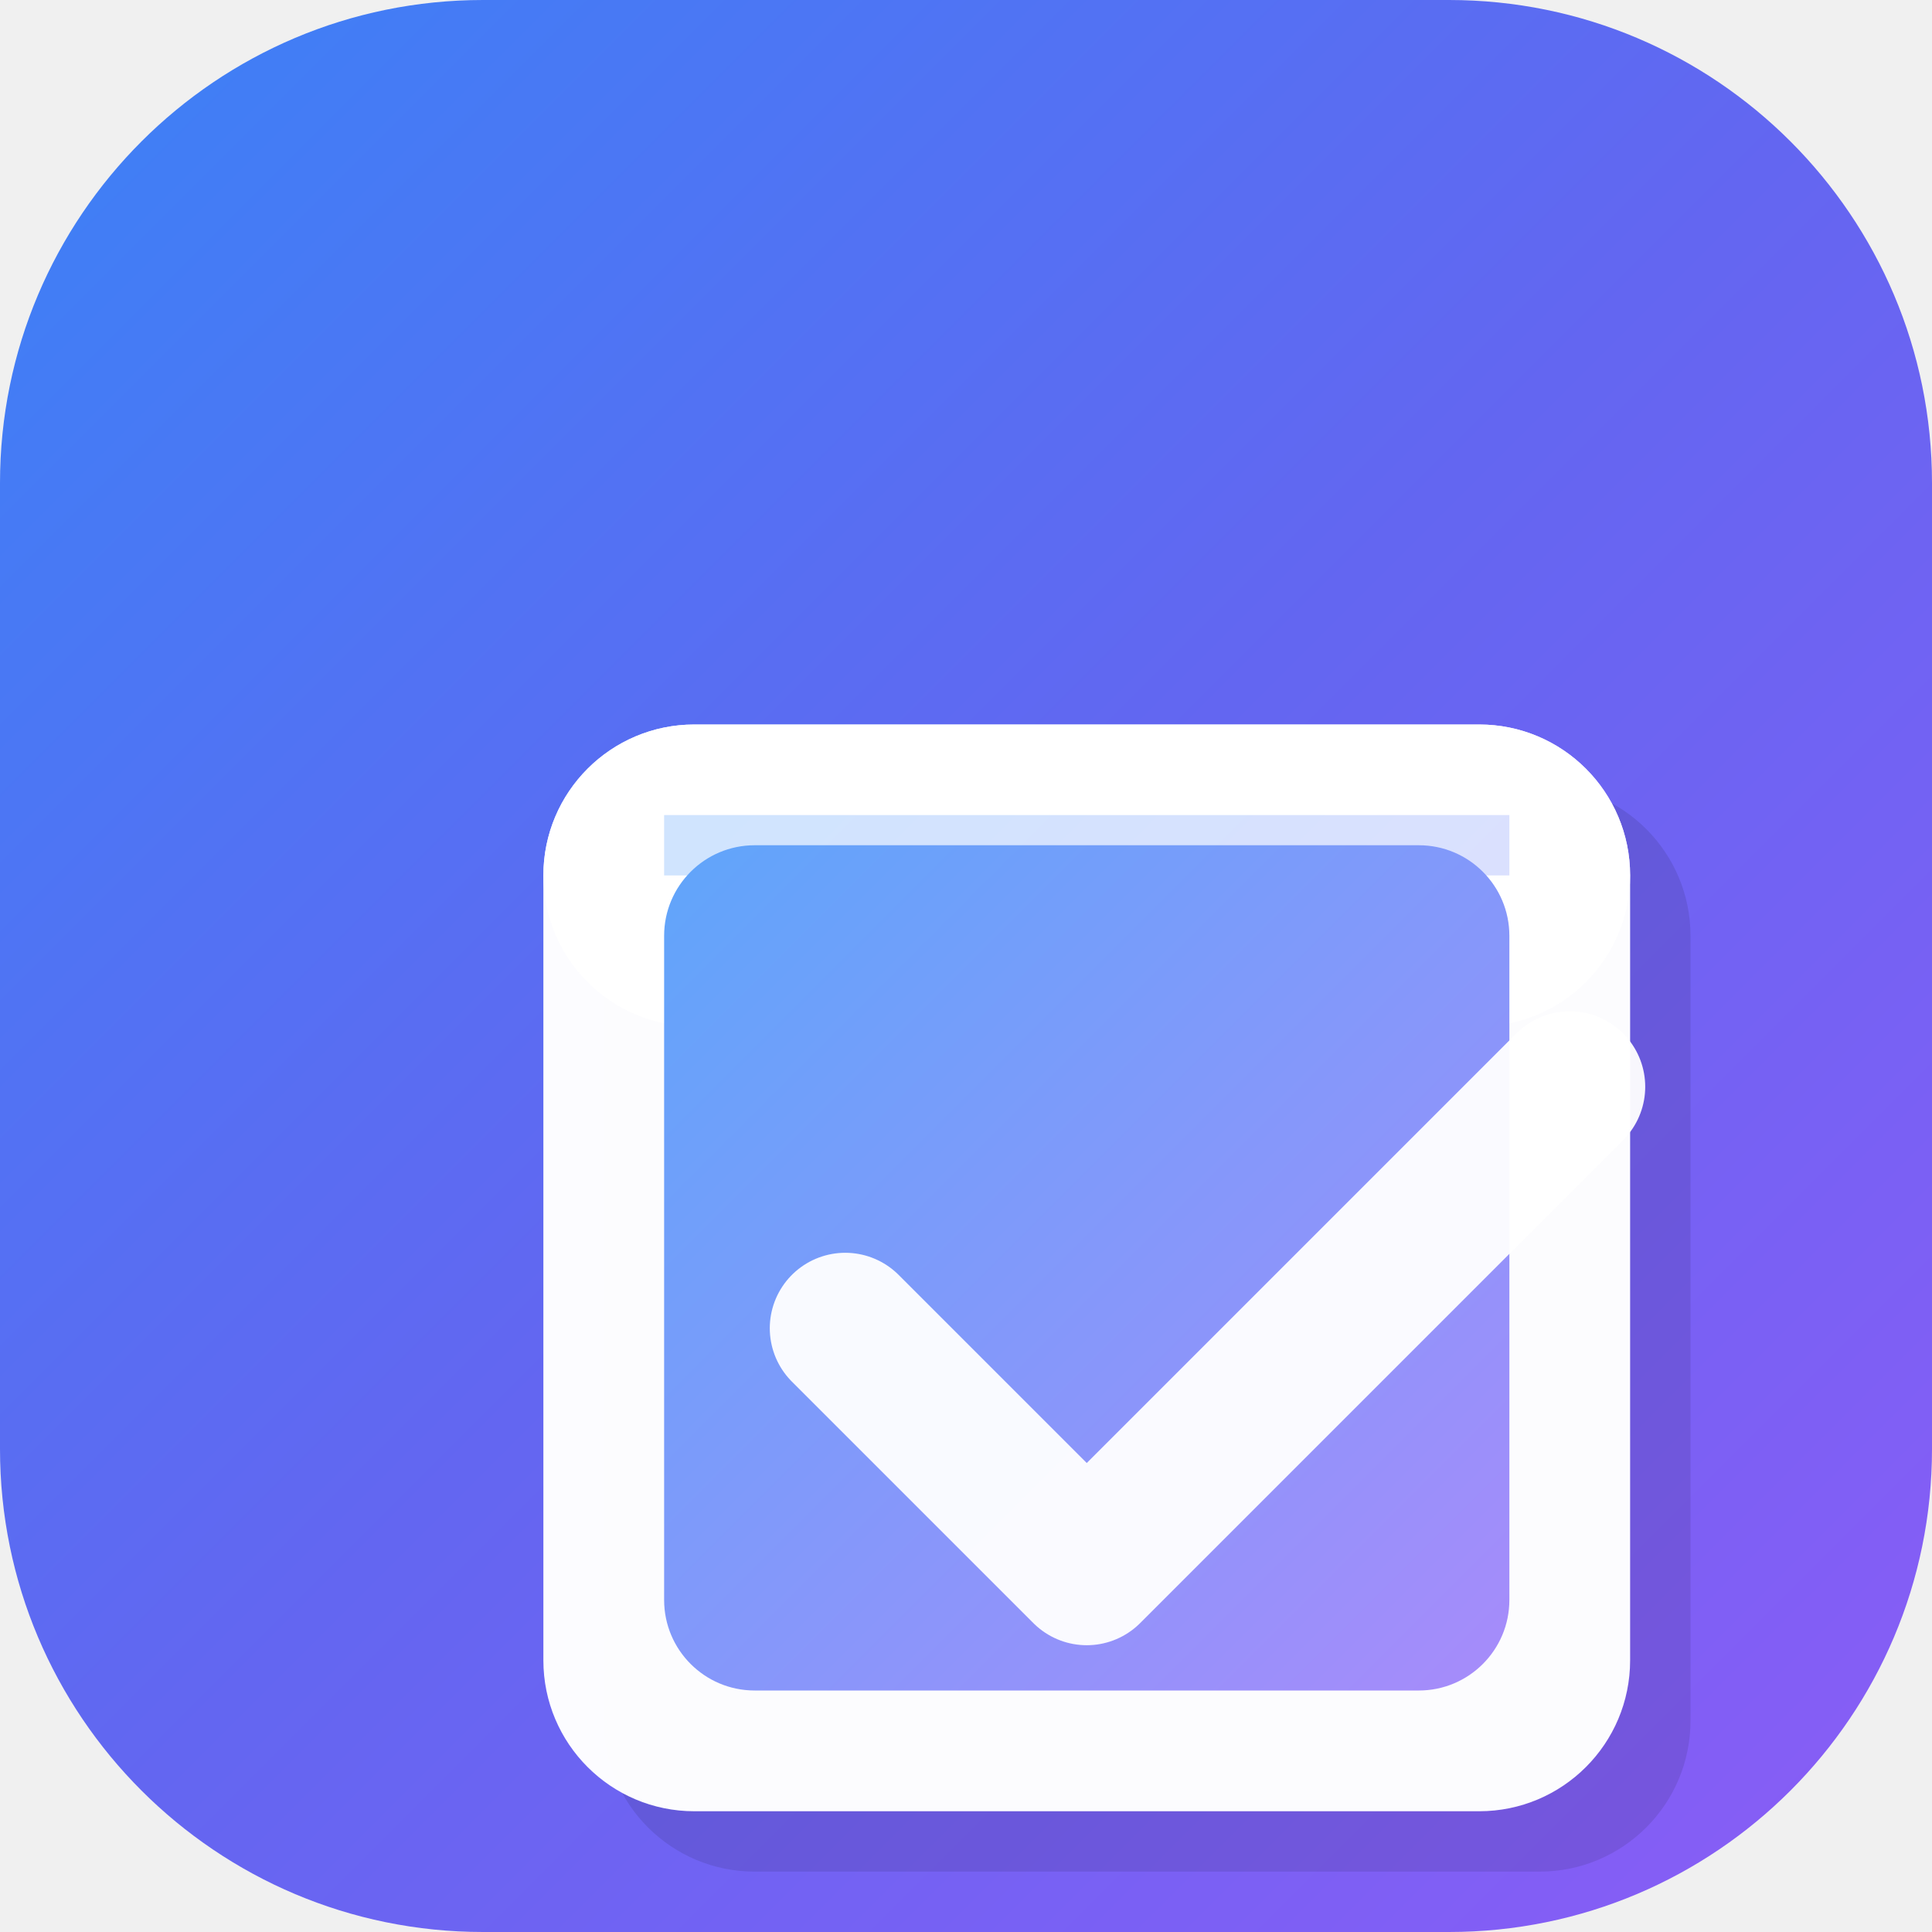
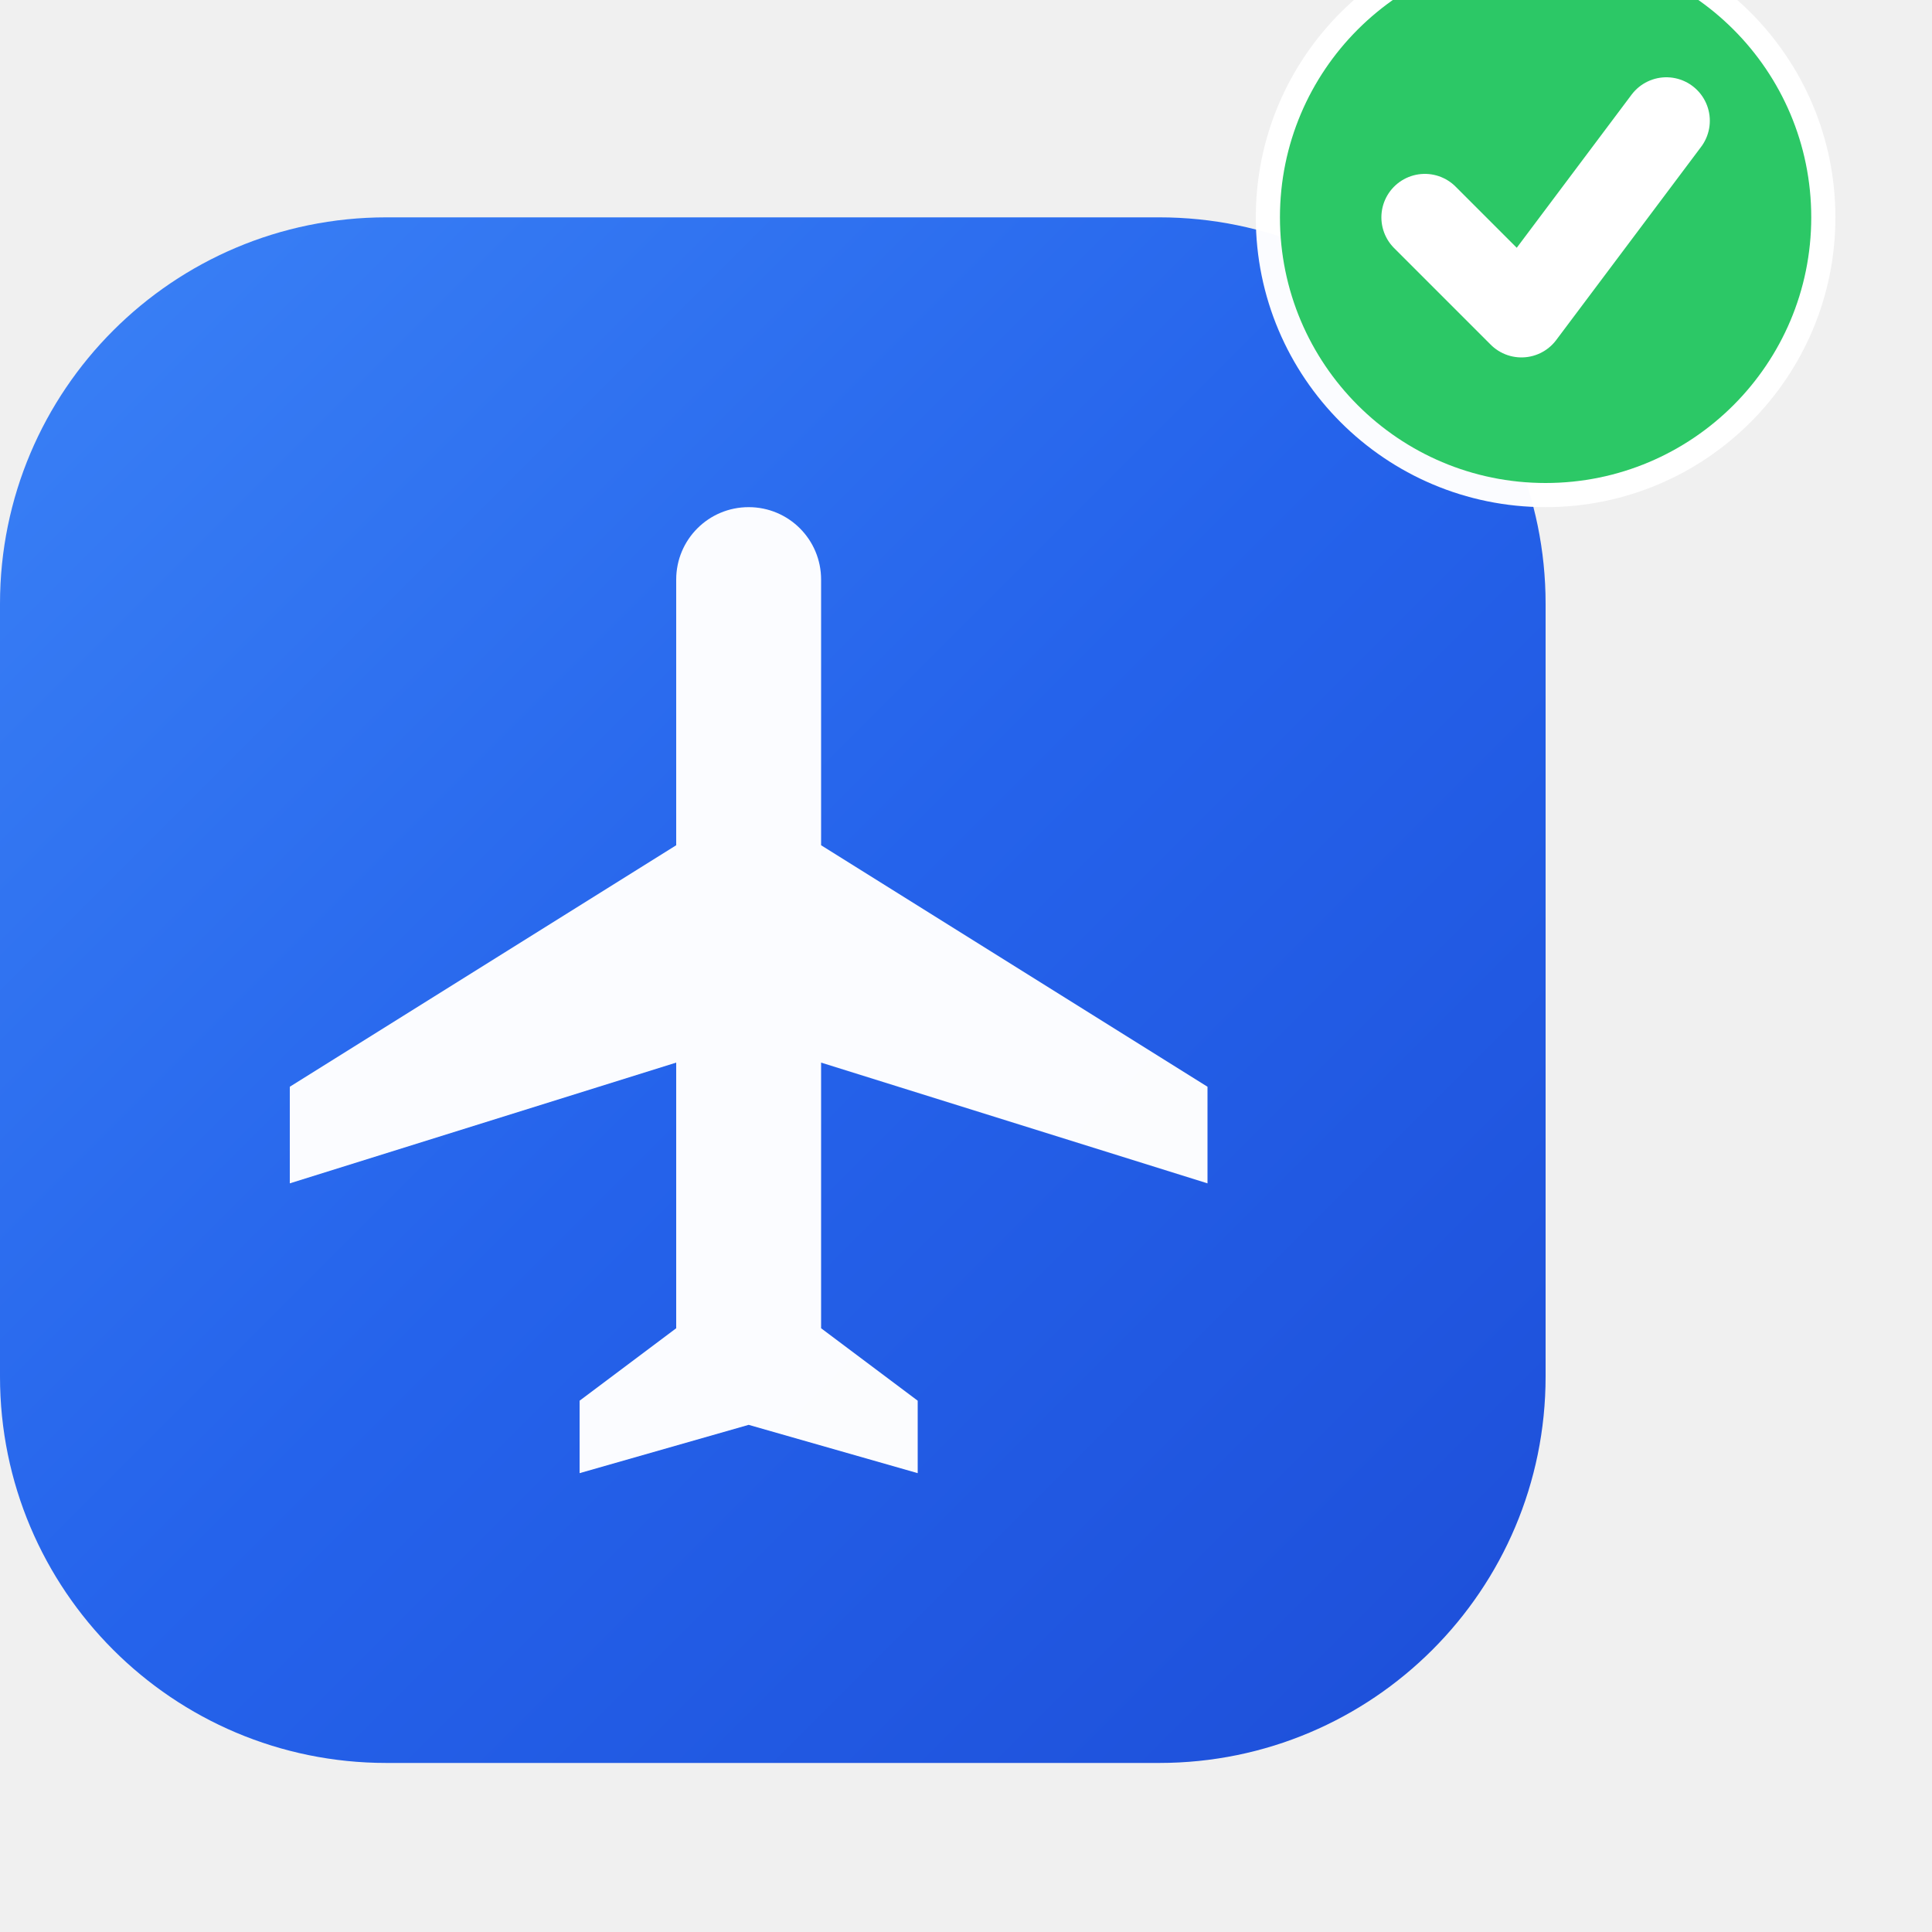
- <svg xmlns="http://www.w3.org/2000/svg" width="32" height="32" viewBox="0 0 32 32" fill="none">
-   <rect width="32" height="32" rx="8" fill="url(#gradient)" />
-   <g transform="translate(4, 5)">
-     <rect x="6" y="8" width="18" height="18" rx="2.5" fill="black" opacity="0.1" />
-     <rect x="5" y="7" width="18" height="18" rx="2.5" fill="white" opacity="0.98" />
-     <rect x="5" y="7" width="18" height="5" rx="2.5" fill="white" opacity="0.9" />
-     <line x1="7" y1="9" x2="21" y2="9" stroke="url(#innerGradient)" stroke-width="1" opacity="0.3" />
-     <rect x="7" y="9" width="14" height="14" rx="1.5" fill="url(#innerGradient)" />
-     <path d="M10 17l4 4 8-8" stroke="white" stroke-width="2.5" stroke-linecap="round" stroke-linejoin="round" fill="none" opacity="0.95" />
+ <svg xmlns="http://www.w3.org/2000/svg" width="32" height="32" viewBox="0 -3 40 37" fill="none">
+   <rect x="0" y="0" width="32" height="32" rx="8" fill="url(#planeGradient)" />
+   <g transform="translate(4, 4)">
+     <path d="M21 16v-2l-8-5V3.5c0-.83-.67-1.5-1.5-1.5S10 2.67 10 3.5V9l-8 5v2l8-2.5V19l-2 1.5V22l3.5-1 3.5 1v-1.5L13 19v-5.5l8 2.5z" fill="white" opacity="0.98" />
+   </g>
+   <g transform="translate(32, 0)">
+     <circle cx="0" cy="0" r="6" fill="white" opacity="0.98" />
+     <circle cx="0" cy="0" r="5.5" fill="#22c55e" opacity="0.95" />
+     <path d="M-2.5 0 L-0.5 2 L2.5 -2" stroke="white" stroke-width="1.8" stroke-linecap="round" stroke-linejoin="round" fill="none" />
  </g>
  <defs>
-     <linearGradient id="gradient" x1="0" y1="0" x2="32" y2="32" gradientUnits="userSpaceOnUse">
+     <linearGradient id="planeGradient" x1="0" y1="0" x2="32" y2="32" gradientUnits="userSpaceOnUse">
      <stop offset="0%" stop-color="#3b82f6" />
-       <stop offset="50%" stop-color="#6366f1" />
-       <stop offset="100%" stop-color="#8b5cf6" />
-     </linearGradient>
-     <linearGradient id="innerGradient" x1="7" y1="9" x2="21" y2="23" gradientUnits="userSpaceOnUse">
-       <stop offset="0%" stop-color="#60a5fa" opacity="0.7" />
-       <stop offset="100%" stop-color="#a78bfa" opacity="0.7" />
+       <stop offset="50%" stop-color="#2563eb" />
+       <stop offset="100%" stop-color="#1d4ed8" />
    </linearGradient>
  </defs>
</svg>
